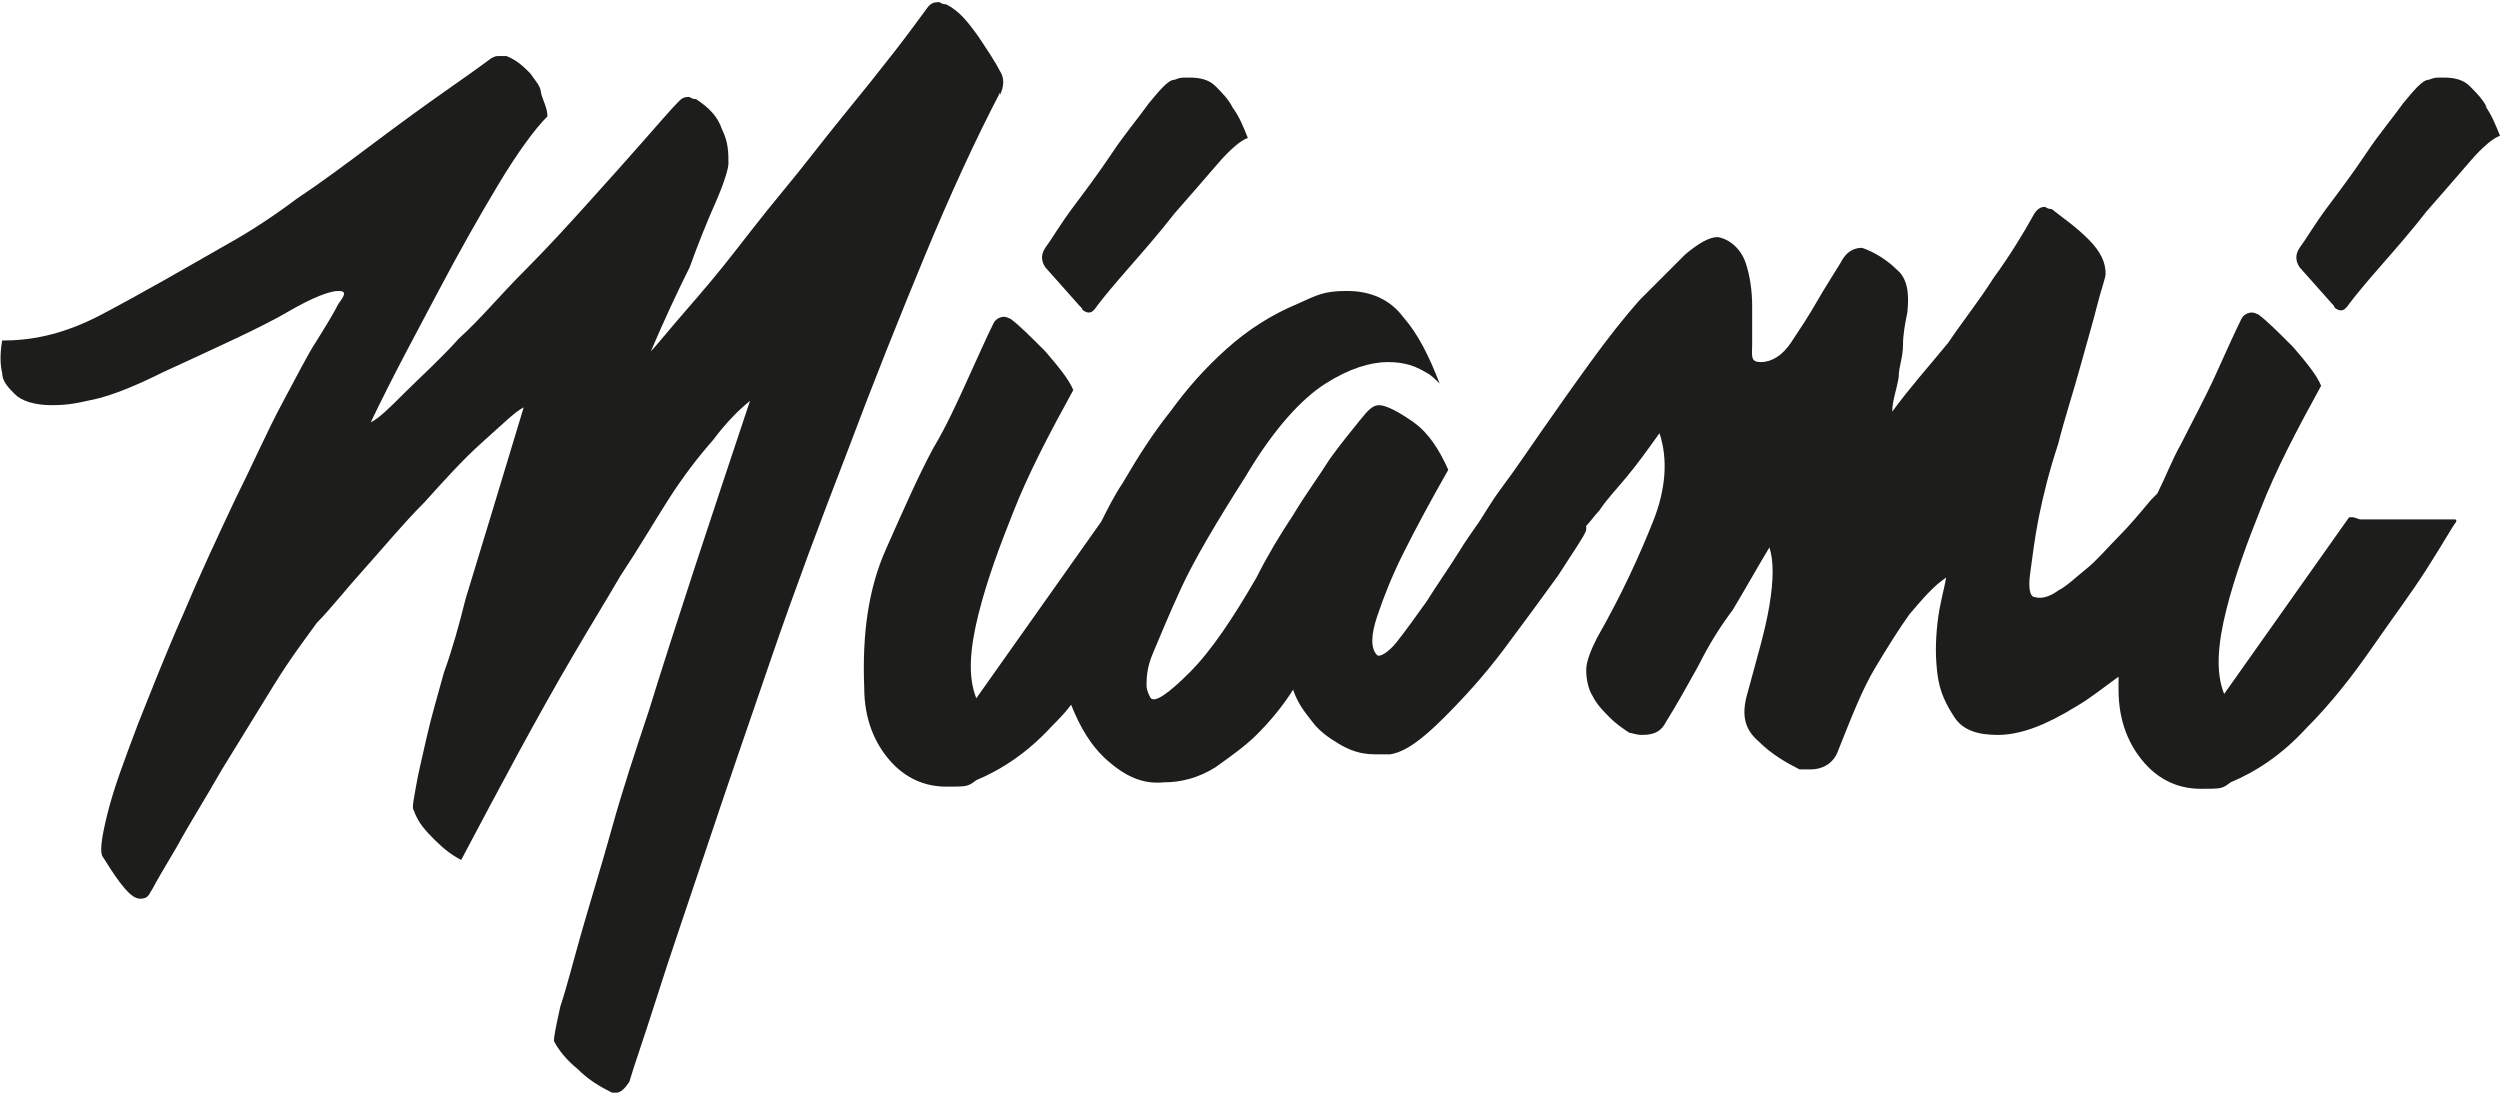
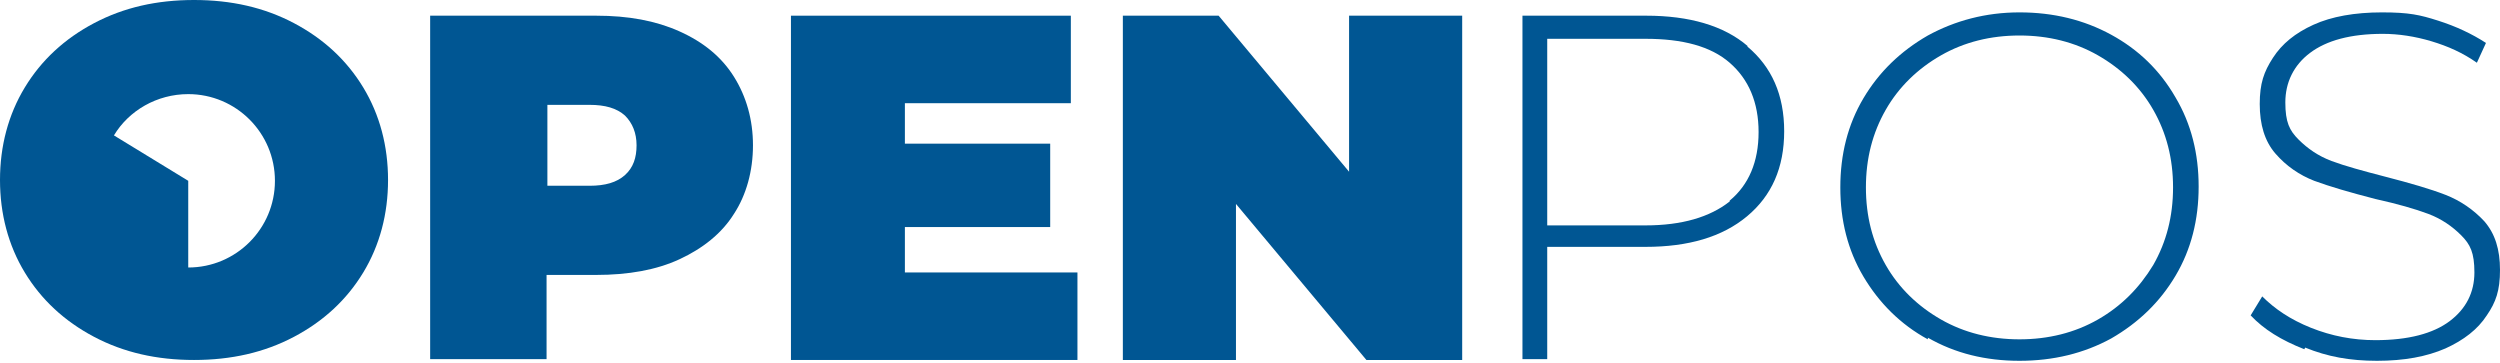
- <svg xmlns="http://www.w3.org/2000/svg" id="Layer_1" viewBox="0 0 116 50.9">
+ <svg xmlns="http://www.w3.org/2000/svg" id="Layer_1" viewBox="0 0 302.8 43.9">
  <defs>
-     <style>.cls-1{fill:#1d1d1b;stroke-width:0px;}</style>
+     <style>
+       .cls-1 {
+         fill: #005693;
+       }
+     </style>
  </defs>
-   <path class="cls-1" d="m46.4,4.4c.2-.4.2-.8,0-1.1-.2-.4-.6-1-1-1.6-.5-.7-.9-1.2-1.5-1.5-.2,0-.3-.1-.3-.1-.2,0-.4,0-.6.3-.3.4-.8,1.1-1.5,2-.7.9-1.5,1.9-2.4,3-.9,1.1-1.8,2.3-2.8,3.5-1,1.2-1.9,2.4-2.7,3.4-.8,1-1.6,1.9-2.2,2.6-.6.7-1,1.2-1.2,1.4.6-1.4,1.2-2.7,1.8-3.9.4-1.1.8-2.1,1.2-3,.4-.9.6-1.6.6-1.8,0-.5,0-1-.3-1.6-.2-.6-.6-1-1.2-1.4-.2,0-.3-.1-.3-.1-.2,0-.3,0-.5.2-.4.4-.9,1-1.7,1.9-.7.8-1.6,1.8-2.5,2.8-.9,1-1.9,2.1-3,3.2s-2,2.2-3,3.1c-.9,1-1.8,1.8-2.5,2.5-.7.7-1.2,1.2-1.6,1.4,1.1-2.3,2.2-4.3,3.2-6.2.9-1.7,1.8-3.3,2.7-4.8.9-1.5,1.7-2.6,2.3-3.2,0-.4-.2-.7-.3-1.1,0-.3-.3-.6-.5-.9-.3-.3-.6-.6-1.1-.8,0,0-.1,0-.3,0s-.2,0-.4.1c-.4.3-1.1.8-2.1,1.5-1,.7-2.1,1.5-3.3,2.4-1.2.9-2.4,1.8-3.6,2.6-1.2.9-2.3,1.6-3.2,2.1-2.1,1.2-4,2.3-5.9,3.3S1.3,15.8.1,15.8c-.1.6-.1,1.1,0,1.5,0,.4.3.7.6,1,.3.3.9.5,1.7.5s1.2-.1,2.1-.3c.8-.2,1.8-.6,3-1.2,2.6-1.2,4.6-2.1,5.8-2.8,1.2-.7,2-1,2.4-1s.3.2,0,.6c-.2.4-.5.9-1,1.7-.4.6-.9,1.6-1.6,2.9-.7,1.3-1.4,2.9-2.2,4.5-.8,1.7-1.6,3.4-2.4,5.3-.8,1.8-1.5,3.6-2.1,5.1-.6,1.6-1.1,2.9-1.4,4.1-.3,1.2-.4,1.9-.2,2.1.8,1.3,1.3,1.9,1.7,1.9s.4-.2.6-.5c.1-.2.5-.9,1.1-1.9.6-1.1,1.3-2.2,2.1-3.6.8-1.3,1.6-2.6,2.4-3.9.8-1.3,1.5-2.2,2-2.9.6-.6,1.3-1.5,2.2-2.5.9-1,1.8-2.1,2.8-3.1.9-1,1.8-2,2.7-2.8.9-.8,1.5-1.4,1.9-1.6-1,3.3-1.9,6.3-2.7,8.9-.3,1.2-.6,2.3-1,3.4-.3,1.1-.6,2.1-.8,3-.2.9-.4,1.7-.5,2.3-.1.6-.2,1-.1,1.1.2.6.6,1,1,1.4.4.4.8.7,1.2.9,1.8-3.4,3.5-6.6,5.2-9.5.7-1.2,1.5-2.5,2.2-3.7.8-1.2,1.5-2.4,2.2-3.5.7-1.1,1.4-2,2.1-2.8.6-.8,1.2-1.4,1.7-1.8-1.8,5.4-3.4,10.2-4.7,14.4-.6,1.8-1.2,3.6-1.7,5.4-.5,1.8-1,3.4-1.4,4.8-.4,1.4-.7,2.6-1,3.5-.2.9-.3,1.4-.3,1.6.2.4.6.9,1.1,1.3.5.5,1,.8,1.6,1.1,0,0,0,0,.1,0s0,0,.1,0c.2,0,.4-.2.6-.5.2-.7.7-2.1,1.3-4,.6-1.9,1.4-4.2,2.3-6.9.9-2.7,1.9-5.6,3-8.8,1.1-3.2,2.3-6.4,3.5-9.5,1.2-3.2,2.4-6.2,3.6-9.1,1.2-2.9,2.4-5.5,3.5-7.6Z" />
-   <path class="cls-1" d="m50.2,14.3c0,.1.2.2.3.2s.2,0,.4-.3c.3-.4.8-1,1.5-1.8.7-.8,1.4-1.6,2.1-2.5.7-.8,1.4-1.6,2-2.3.6-.7,1.1-1.1,1.4-1.2-.2-.5-.4-1-.7-1.4-.2-.4-.5-.7-.8-1s-.7-.4-1.2-.4-.4,0-.7.1c-.3,0-.7.5-1.2,1.1-.5.7-1.1,1.4-1.7,2.3-.6.9-1.2,1.7-1.8,2.5-.6.8-1,1.5-1.3,1.9-.2.3-.2.6,0,.9l1.6,1.8Z" />
-   <path class="cls-1" d="m115.4,5c-.2-.4-.5-.7-.8-1-.3-.3-.7-.4-1.2-.4s-.4,0-.7.1c-.3,0-.7.5-1.2,1.1-.5.7-1.1,1.4-1.7,2.3-.6.9-1.2,1.7-1.8,2.5-.6.8-1,1.5-1.3,1.9-.2.3-.2.6,0,.9l1.6,1.8c0,.1.2.2.3.2s.2,0,.4-.3c.3-.4.8-1,1.5-1.8.7-.8,1.4-1.6,2.1-2.5.7-.8,1.4-1.6,2-2.3.6-.7,1.1-1.1,1.4-1.2-.2-.5-.4-1-.7-1.4Z" />
-   <path class="cls-1" d="m109.2,24c0,0-.2,0-.2,0l-5.8,8.2c-.4-1-.3-2.3.1-3.9.4-1.6,1-3.2,1.6-4.7.7-1.8,1.7-3.7,2.8-5.7-.2-.5-.7-1.1-1.3-1.8-.7-.7-1.2-1.2-1.6-1.5,0,0-.2-.1-.3-.1-.2,0-.4.1-.5.3-.3.6-.7,1.5-1.2,2.6-.5,1.1-1.1,2.2-1.6,3.2-.4.7-.7,1.5-1.1,2.3,0,0-.2.2-.3.3-.5.6-1,1.2-1.5,1.7s-1,1.1-1.5,1.5c-.5.4-.9.8-1.3,1-.4.3-.8.4-1.1.3-.2,0-.3-.4-.2-1.1s.2-1.6.4-2.6c.2-1,.5-2.2.9-3.4.3-1.2.7-2.4,1-3.5.3-1.1.6-2.1.8-2.9.2-.8.4-1.3.4-1.5,0-.5-.2-1-.8-1.6-.6-.6-1.2-1-1.7-1.4-.2,0-.3-.1-.3-.1-.1,0-.3,0-.5.3-.5.9-1.1,1.9-1.9,3-.7,1.1-1.5,2.1-2.1,3-.9,1.1-1.8,2.1-2.6,3.2,0-.5.2-1,.3-1.6,0-.5.2-.9.2-1.5,0-.5.1-1,.2-1.5.1-.9,0-1.6-.5-2-.4-.4-1-.8-1.6-1-.3,0-.7.1-1,.7-.3.5-.7,1.1-1.1,1.8-.4.7-.8,1.3-1.2,1.9-.4.6-.9.9-1.4.9s-.4-.3-.4-.8c0-.5,0-1.1,0-1.8s-.1-1.4-.3-2c-.2-.6-.7-1.1-1.3-1.2-.4,0-.9.3-1.5.8-.6.6-1.3,1.3-2.1,2.1-.8.9-1.5,1.8-2.3,2.9-.8,1.1-1.5,2.1-2.2,3.1-.7,1-1.3,1.9-1.9,2.7-.6.8-.9,1.4-1.2,1.8,0,0,0,0,0,0-.2.3-.5.7-.8,1.2-.5.8-1,1.5-1.5,2.3-.5.7-1,1.4-1.4,1.9-.4.5-.8.7-.9.6-.3-.3-.3-.9,0-1.8.3-.9.7-1.9,1.2-2.9.6-1.2,1.3-2.5,2.1-3.9-.4-.9-.9-1.7-1.6-2.2s-1.3-.8-1.6-.8-.5.2-.9.7c-.4.5-.9,1.1-1.4,1.8-.5.8-1.1,1.6-1.7,2.6-.6.9-1.2,1.9-1.7,2.9-1.1,1.9-2.1,3.4-3.1,4.4-1,1-1.6,1.4-1.8,1.2,0,0-.2-.3-.2-.6s0-.8.3-1.5c.3-.7.7-1.7,1.3-3s1.6-3,3-5.2c1.3-2.2,2.6-3.6,3.7-4.3,1.1-.7,2.1-1,2.9-1s1.3.2,1.8.5c.2.1.4.3.6.5-.5-1.3-1-2.3-1.7-3.1-.6-.8-1.5-1.2-2.6-1.2s-1.4.2-2.3.6c-1.2.5-2.3,1.2-3.3,2.1-1,.9-1.8,1.8-2.6,2.9-.8,1-1.5,2.1-2.2,3.3-.4.6-.7,1.2-1,1.8,0,0,0,0,0,0l-5.8,8.2c-.4-1-.3-2.3.1-3.9.4-1.6,1-3.2,1.6-4.7.7-1.8,1.7-3.7,2.8-5.7-.2-.5-.7-1.1-1.3-1.8-.7-.7-1.2-1.2-1.6-1.5,0,0-.2-.1-.3-.1-.2,0-.4.1-.5.3-.3.6-.7,1.5-1.2,2.6-.5,1.1-1,2.2-1.6,3.2-.7,1.3-1.4,2.9-2.2,4.7-.8,1.8-1.1,3.9-1,6.4,0,1.5.5,2.6,1.2,3.4.7.8,1.6,1.2,2.6,1.2s1,0,1.4-.3c1.2-.5,2.4-1.3,3.5-2.5.3-.3.6-.6.9-1,.4,1,.9,1.9,1.7,2.6.8.7,1.6,1.1,2.6,1,.8,0,1.6-.2,2.4-.7.7-.5,1.4-1,1.9-1.5.6-.6,1.2-1.3,1.7-2.1.2.6.5,1,.9,1.5.3.4.7.7,1.2,1,.5.3,1,.5,1.7.5s.6,0,.7,0c.7-.1,1.5-.7,2.5-1.7,1-1,1.9-2,2.8-3.2.9-1.2,1.7-2.3,2.5-3.4.7-1.1,1.2-1.8,1.3-2.1,0,0,0-.1,0-.2.2-.2.4-.5.6-.7.4-.6.9-1.1,1.3-1.6.5-.6,1-1.3,1.5-2,.4,1.2.3,2.6-.3,4.1s-1.4,3.3-2.6,5.4c-.3.6-.5,1.1-.5,1.5s.1.9.3,1.2c.2.4.5.7.8,1,.3.3.6.5.9.7.1,0,.3.1.6.1.6,0,.9-.2,1.1-.6.5-.8,1-1.7,1.5-2.6.5-1,1-1.8,1.6-2.6.6-1,1.1-1.9,1.7-2.9.2.6.2,1.5,0,2.7-.2,1.2-.6,2.5-1,4-.3,1-.2,1.7.5,2.3.6.6,1.3,1,1.9,1.3,0,0,.3,0,.5,0,.6,0,1.1-.3,1.3-.9.6-1.5,1.1-2.8,1.7-3.8.6-1,1.1-1.8,1.6-2.5.6-.7,1.1-1.3,1.7-1.7-.1.6-.3,1.2-.4,2.1s-.1,1.6,0,2.4c.1.8.4,1.4.8,2,.4.6,1.1.8,2,.8,1.1,0,2.3-.5,3.6-1.3.7-.4,1.3-.9,2-1.4,0,.2,0,.4,0,.6,0,1.5.5,2.6,1.2,3.4.7.8,1.6,1.2,2.6,1.2s1,0,1.4-.3c1.2-.5,2.4-1.3,3.5-2.5,1.2-1.2,2.2-2.5,3.1-3.8.9-1.3,1.8-2.5,2.5-3.6.7-1.1,1.1-1.8,1.3-2.1.1-.1.1-.2,0-.2h-4.4Z" />
+   <g>
+     <path class="cls-1" d="M82.3,3.8c2.9,1.3,5.1,3.1,6.6,5.5,1.5,2.4,2.3,5.2,2.3,8.3s-.8,6-2.3,8.3c-1.5,2.4-3.8,4.2-6.6,5.5s-6.2,1.9-10.1,1.9h-6v10.2h-14.1V1.9h20.1c3.9,0,7.2.6,10.1,1.9ZM75.7,21.2c1-.9,1.4-2.1,1.4-3.6s-.5-2.7-1.4-3.6c-1-.9-2.4-1.3-4.3-1.3h-5.1v9.8h5.1c1.9,0,3.3-.4,4.3-1.3Z" />
+     <path class="cls-1" d="M130.5,33v10.6h-34.7V1.9h33.9v10.6h-20.1v4.9h17.6v10.1h-17.6v5.5h20.9Z" />
+     <path class="cls-1" d="M177.1,1.9v41.7h-11.6l-15.8-18.9v18.9h-13.7V1.9h11.6l15.8,18.9V1.9h13.7Z" />
+   </g>
+   <g>
+     <path class="cls-1" d="M211.6,5.6c3,2.5,4.5,5.9,4.5,10.3s-1.5,7.8-4.5,10.3c-3,2.5-7.1,3.7-12.3,3.7h-11.9v13.6h-3V1.9h15c5.2,0,9.4,1.2,12.3,3.7ZM209.5,24.3c2.3-1.9,3.5-4.7,3.5-8.3s-1.2-6.4-3.5-8.4c-2.3-2-5.7-2.9-10.2-2.9h-11.9v22.6h11.9c4.4,0,7.8-1,10.2-2.9Z" />
+     <path class="cls-1" d="M233.5,41.1c-3.3-1.8-5.9-4.4-7.8-7.6-1.9-3.2-2.8-6.8-2.8-10.8s.9-7.6,2.8-10.8c1.9-3.2,4.5-5.7,7.8-7.6,3.3-1.8,7-2.8,11.1-2.8s7.8.9,11.1,2.7c3.3,1.8,5.9,4.3,7.8,7.6,1.9,3.2,2.8,6.8,2.8,10.8s-.9,7.6-2.8,10.8c-1.9,3.2-4.5,5.7-7.8,7.6-3.3,1.8-7,2.7-11.1,2.7s-7.8-.9-11.1-2.8ZM254.1,38.7c2.8-1.6,5-3.8,6.7-6.6,1.6-2.8,2.4-5.9,2.4-9.4s-.8-6.6-2.4-9.4c-1.6-2.8-3.9-5-6.7-6.6-2.8-1.6-6-2.4-9.5-2.4s-6.7.8-9.5,2.4c-2.8,1.6-5.1,3.8-6.7,6.6-1.6,2.8-2.4,5.9-2.4,9.4s.8,6.6,2.4,9.4c1.6,2.8,3.9,5,6.7,6.6,2.8,1.6,6,2.4,9.5,2.4s6.7-.8,9.5-2.4Z" />
+     <path class="cls-1" d="M279.1,42.3c-2.8-1.1-4.9-2.4-6.5-4.1l1.4-2.3c1.5,1.5,3.4,2.8,5.9,3.8,2.5,1,5.1,1.5,7.8,1.5,4,0,7-.8,9-2.3,2-1.5,3-3.5,3-5.9s-.5-3.4-1.6-4.5-2.4-2-4-2.6c-1.6-.6-3.7-1.2-6.4-1.8-3.1-.8-5.5-1.5-7.4-2.2-1.8-.7-3.4-1.8-4.7-3.3-1.3-1.5-1.9-3.5-1.9-6s.5-3.9,1.6-5.6c1.1-1.7,2.7-3,4.9-4,2.2-1,5-1.5,8.3-1.5s4.6.3,6.8,1c2.2.7,4.1,1.6,5.8,2.7l-1.1,2.4c-1.7-1.2-3.5-2-5.5-2.6-2-.6-4-.9-5.9-.9-3.9,0-6.8.8-8.8,2.3-2,1.5-3,3.6-3,6s.5,3.4,1.6,4.5,2.4,2,4,2.6c1.6.6,3.8,1.2,6.5,1.9,3.1.8,5.5,1.5,7.3,2.2,1.8.7,3.4,1.8,4.7,3.2,1.3,1.5,1.9,3.4,1.9,5.9s-.5,3.9-1.6,5.5c-1.1,1.7-2.8,3-5,4-2.3,1-5,1.5-8.3,1.5s-6-.5-8.7-1.6Z" />
+   </g>
+   <path class="cls-1" d="M44,10.6c-2-3.3-4.8-5.9-8.4-7.8-3.6-1.9-7.6-2.8-12.1-2.8s-8.5.9-12.1,2.8c-3.6,1.9-6.4,4.5-8.4,7.8-2,3.3-3,7.1-3,11.2s1,7.9,3,11.2c2,3.3,4.8,5.9,8.4,7.8s7.6,2.8,12.1,2.8,8.5-.9,12.1-2.8,6.4-4.5,8.4-7.8c2-3.3,3-7.1,3-11.2s-1-7.9-3-11.2ZM22.8,32.3v-10.4l-9-5.5c1.8-3,5.2-5,9-5,5.8,0,10.5,4.7,10.5,10.5s-4.7,10.5-10.5,10.5Z" />
</svg>
